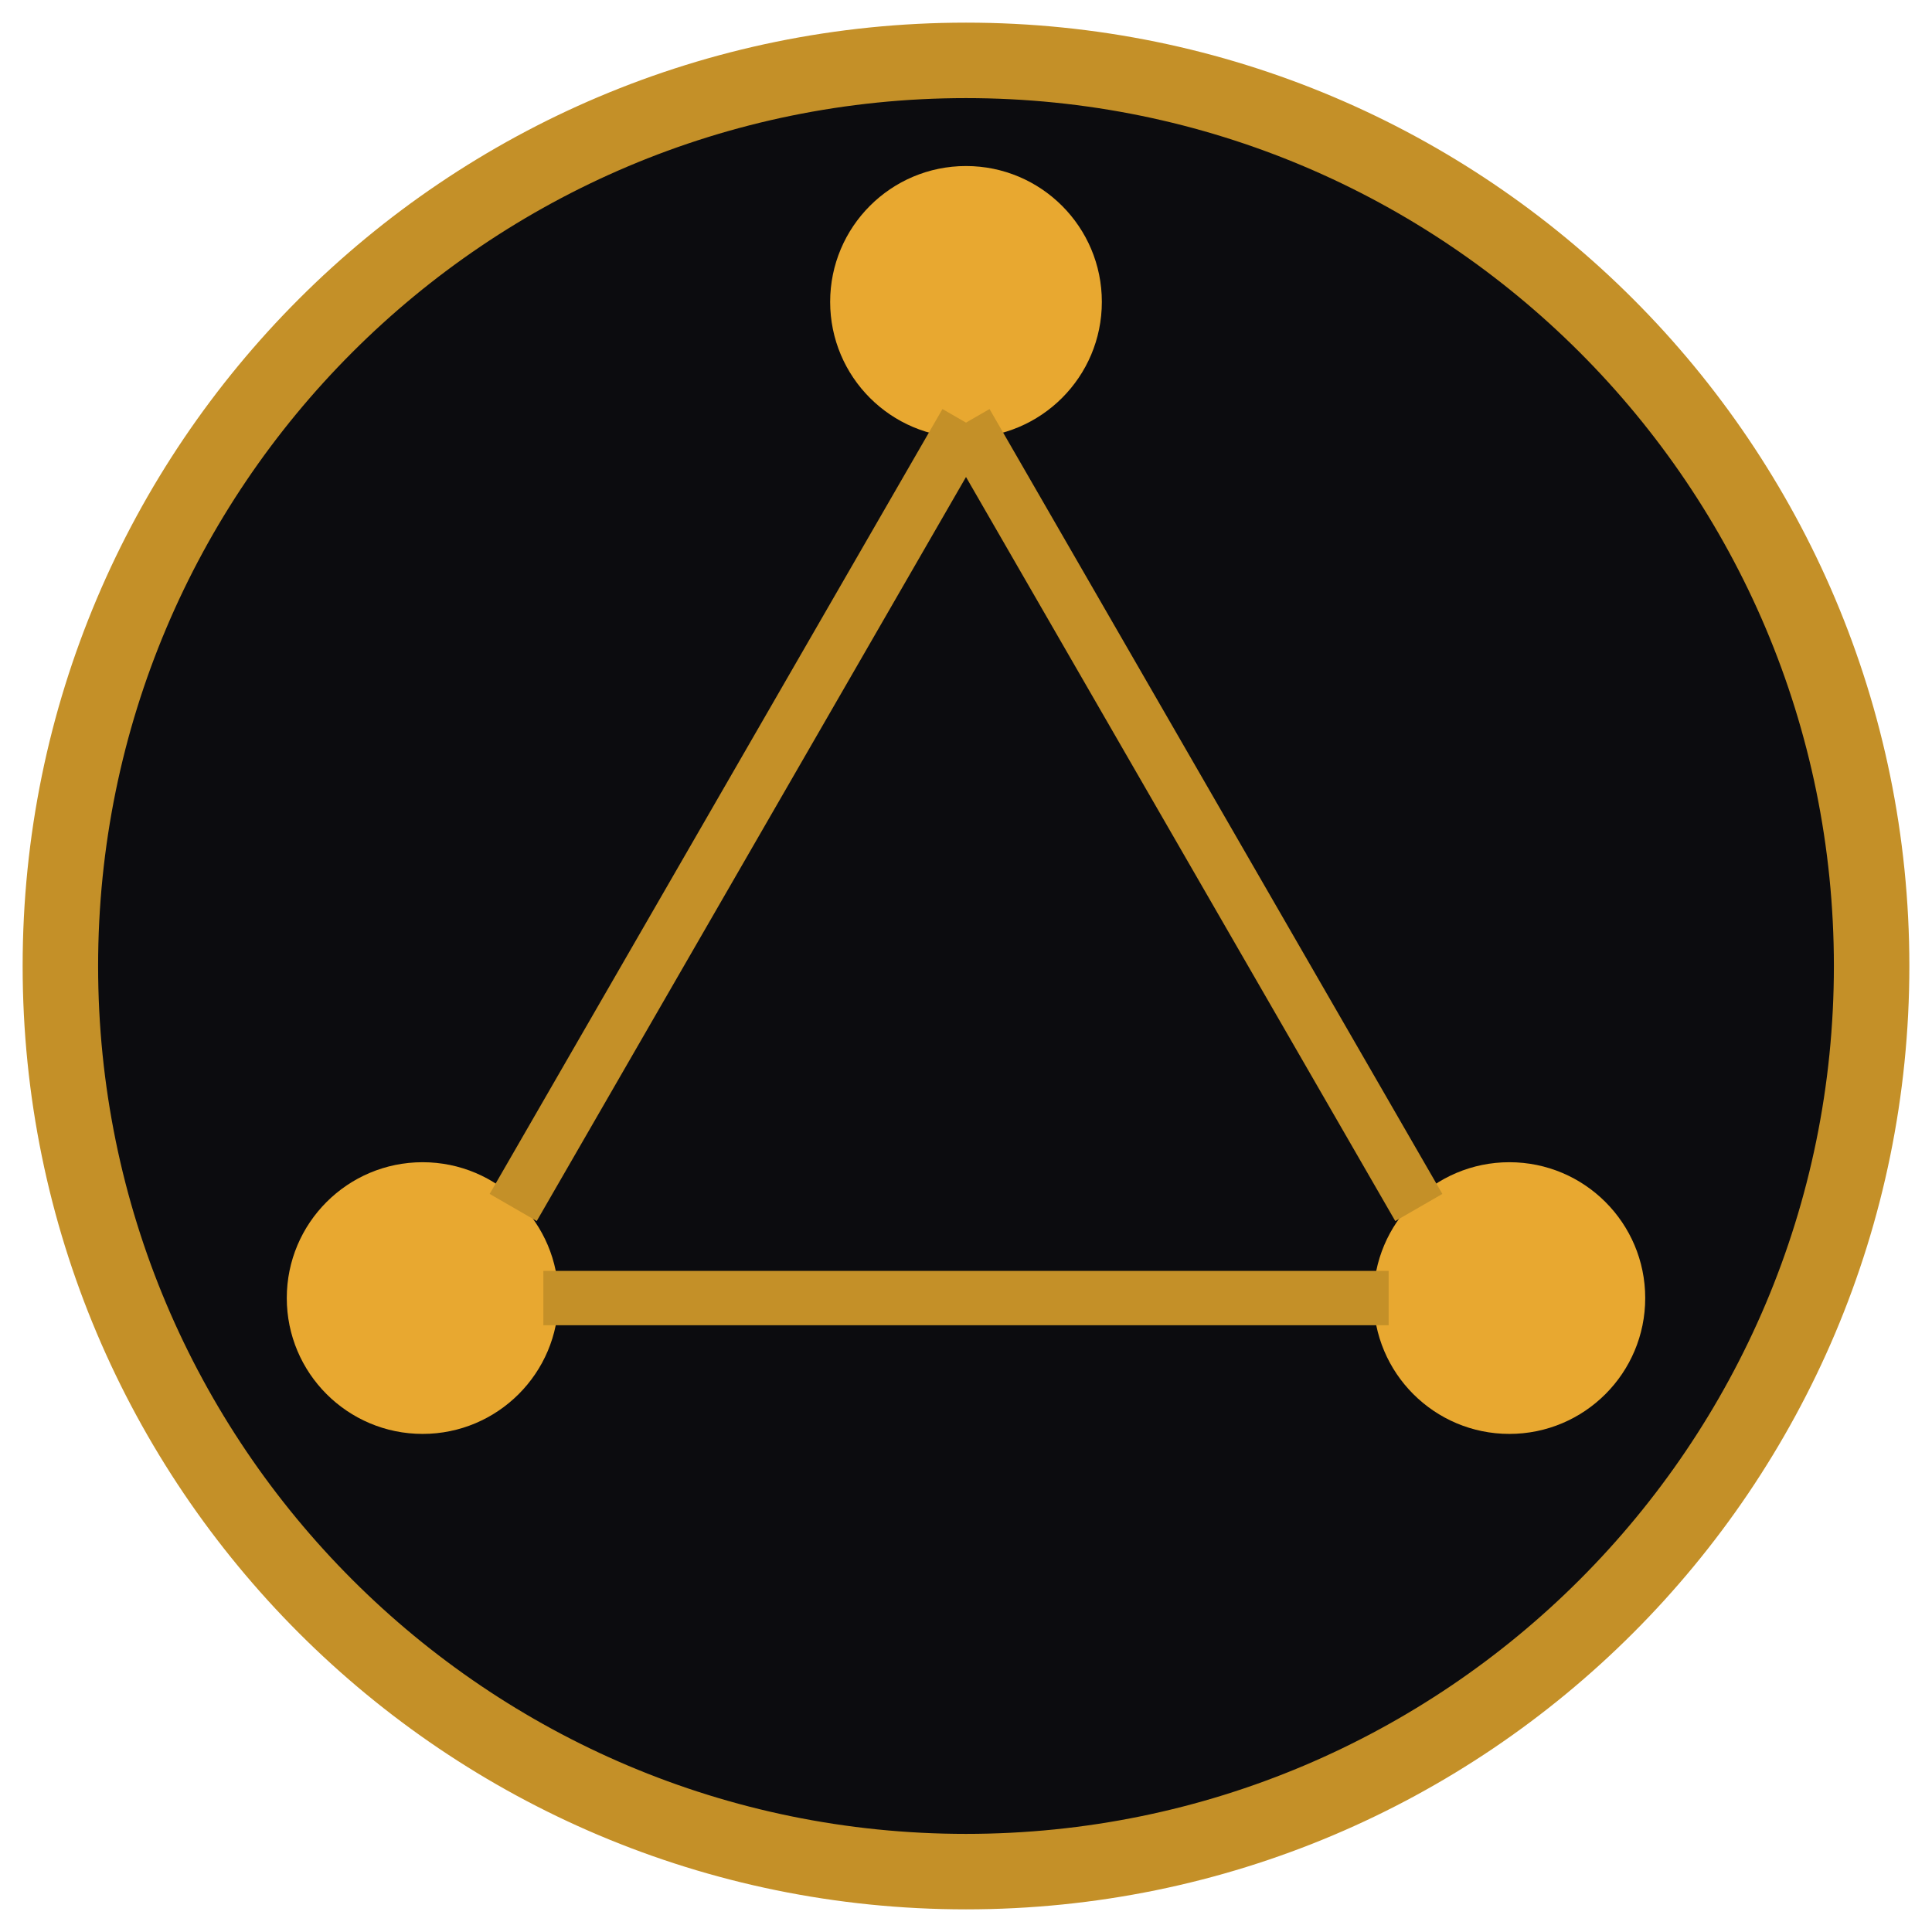
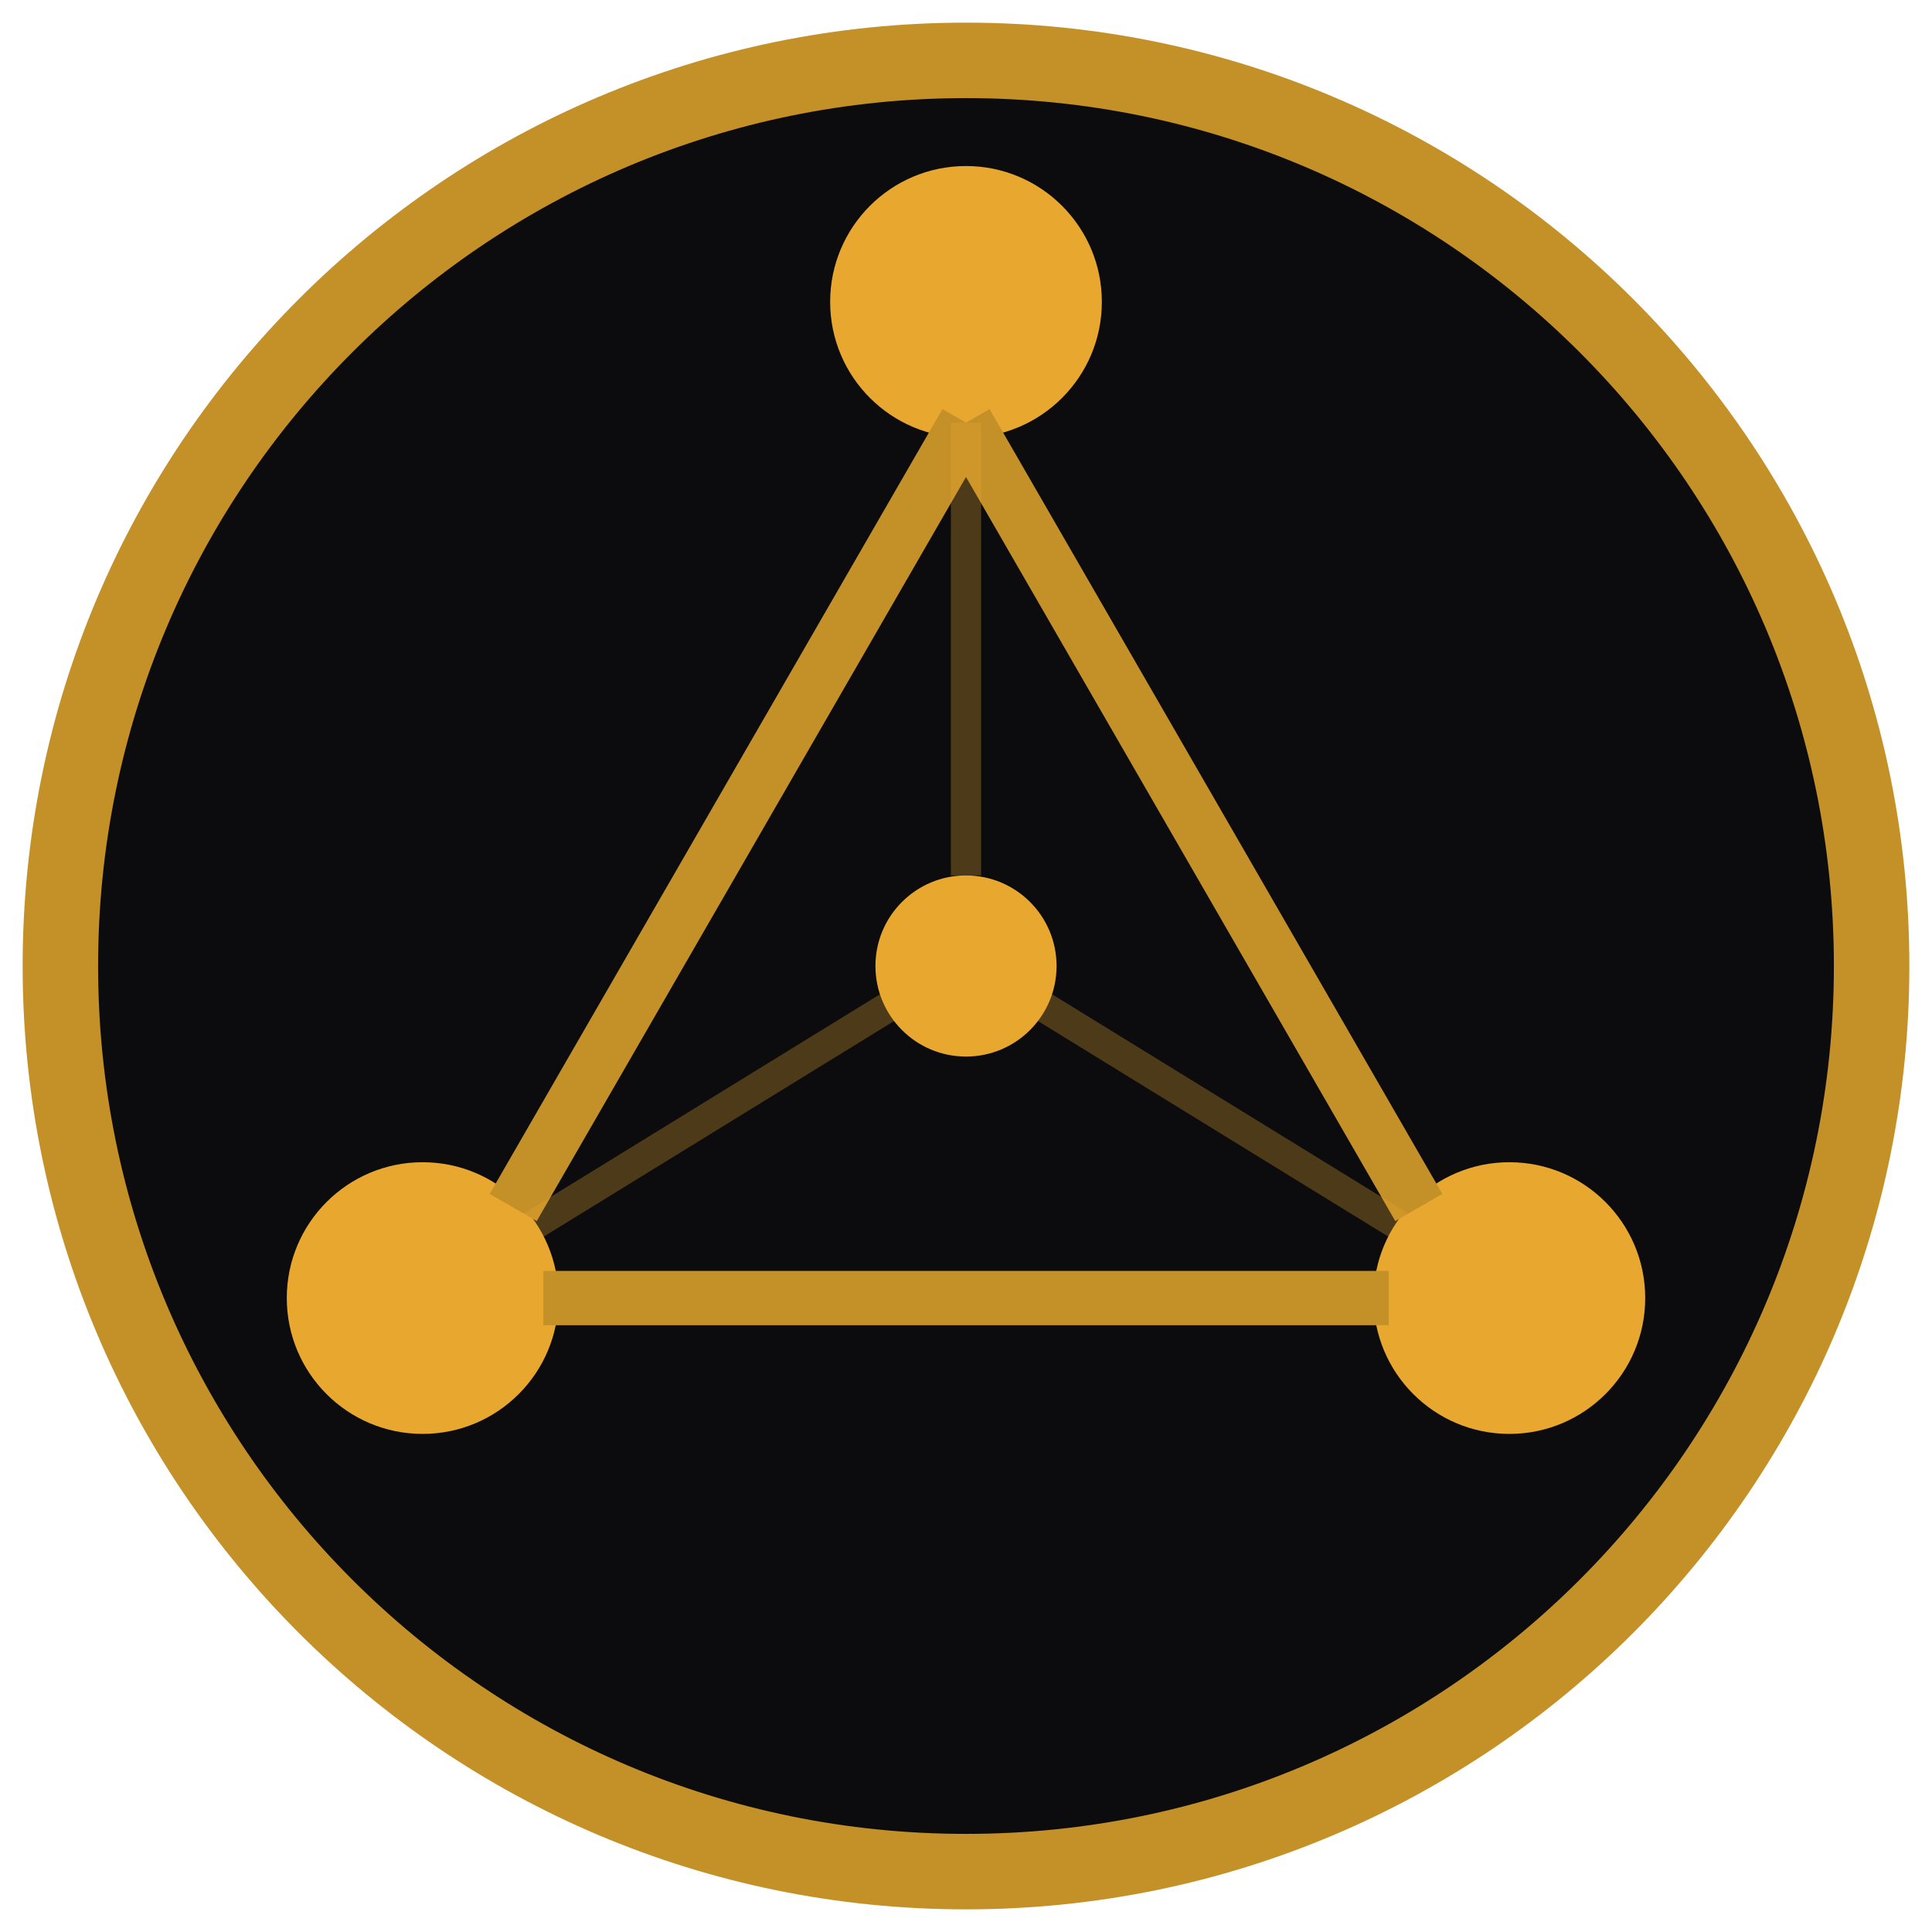
<svg xmlns="http://www.w3.org/2000/svg" width="48" height="48" viewBox="0 0 64 64" fill="none">
  <circle cx="32" cy="32" r="30" stroke="#c49028" stroke-width="2.5" fill="#0c0c0f" />
  <circle cx="32" cy="10" r="4.5" fill="#e8a830" />
  <circle cx="14" cy="43" r="4.5" fill="#e8a830" />
  <circle cx="50" cy="43" r="4.5" fill="#e8a830" />
  <line x1="32" y1="14" x2="17" y2="40" stroke="#c49028" stroke-width="1.8" />
  <line x1="32" y1="14" x2="47" y2="40" stroke="#c49028" stroke-width="1.8" />
  <line x1="18" y1="43" x2="46" y2="43" stroke="#c49028" stroke-width="1.8" />
+   <line x1="32" y1="14" x2="32" y2="29" stroke="#e8a830" stroke-width="1" opacity="0.3" />
+   <line x1="17" y1="41" x2="30" y2="33" stroke="#e8a830" stroke-width="1" opacity="0.3" />
+   <line x1="47" y1="41" x2="34" y2="33" stroke="#e8a830" stroke-width="1" opacity="0.3" />
+   <circle cx="32" cy="32" r="3" fill="#e8a830" />
</svg>
